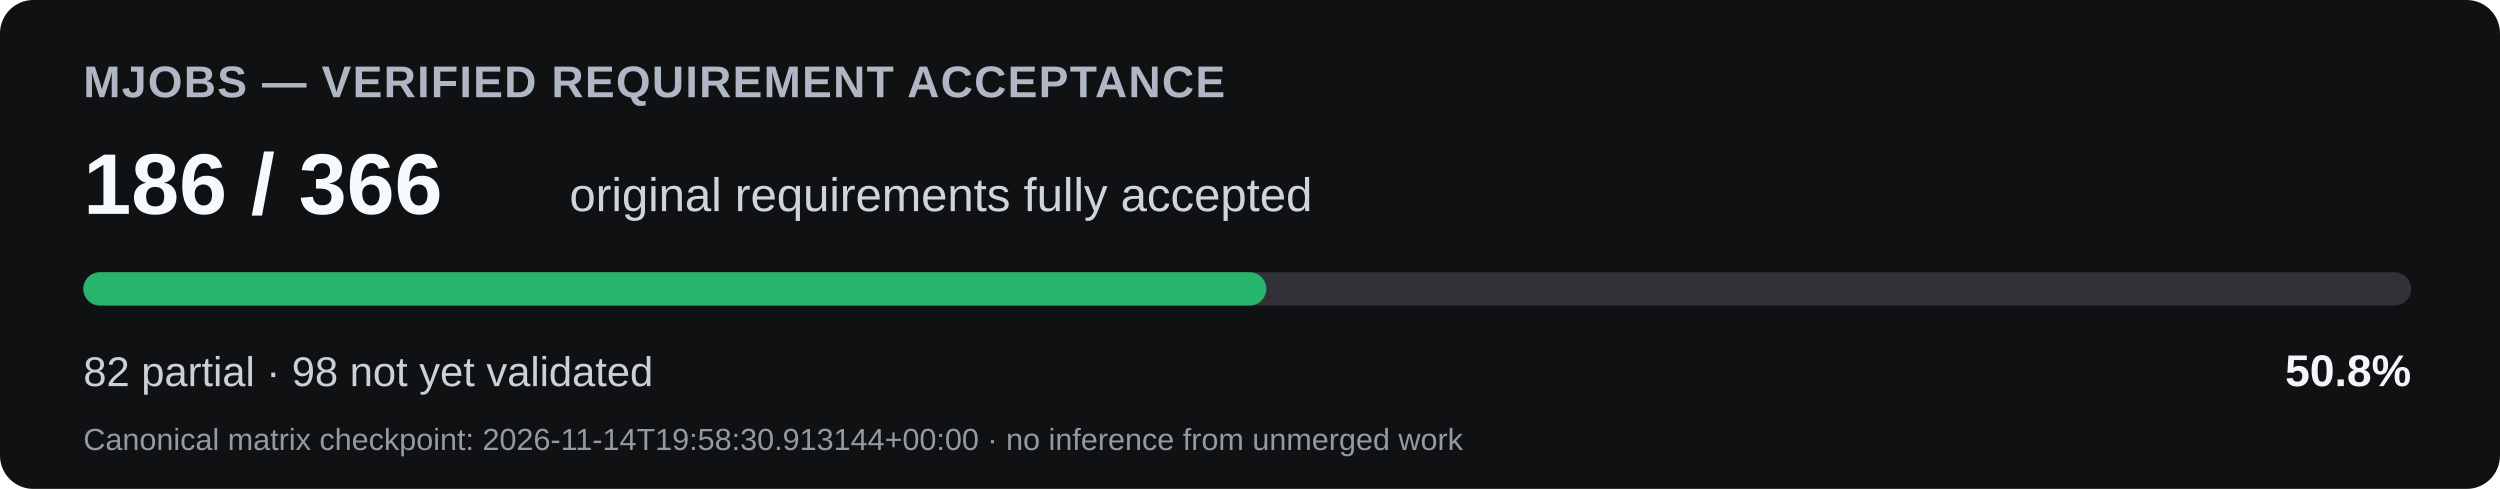
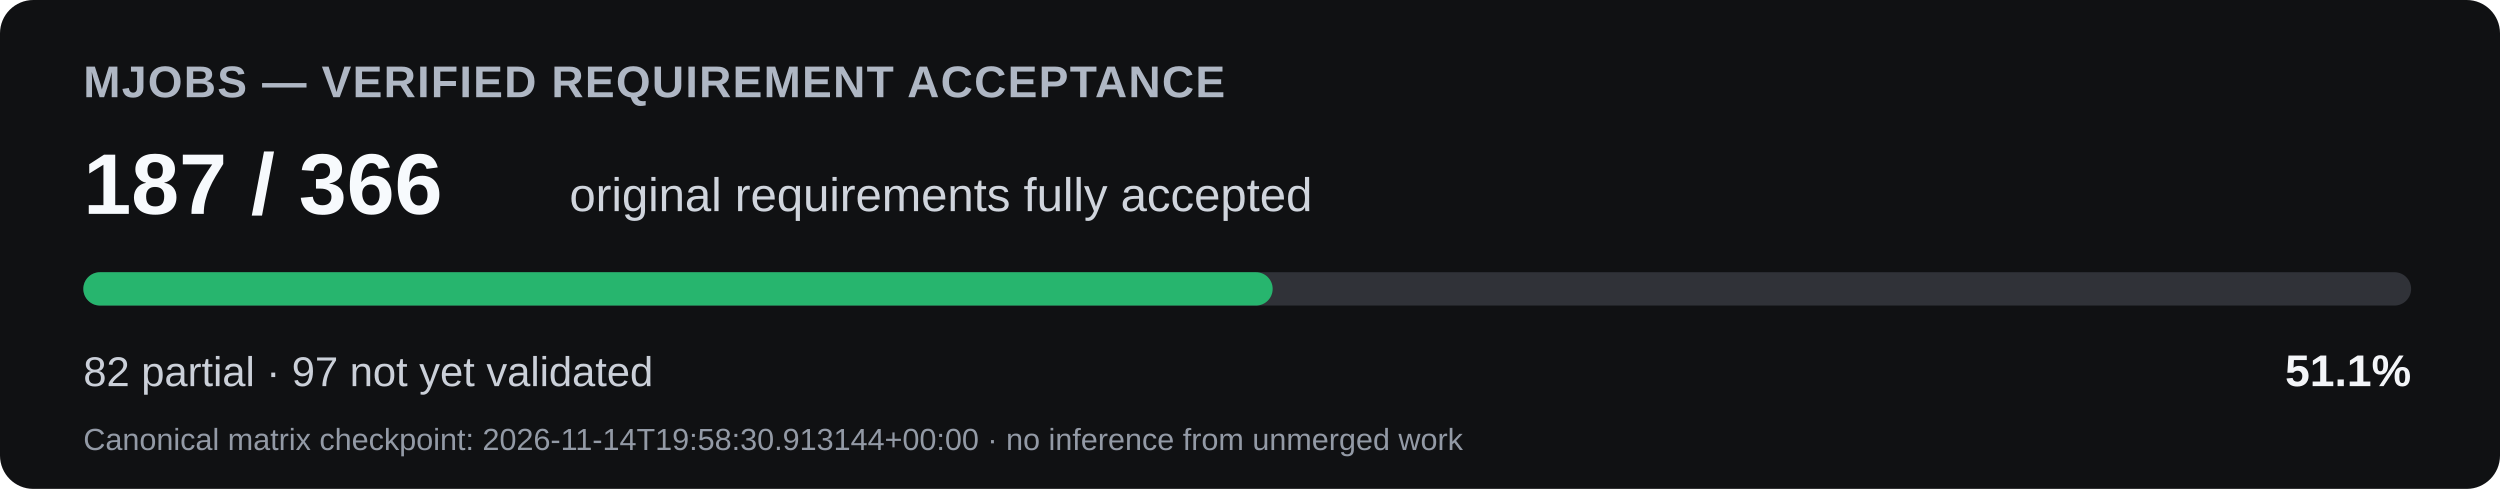
- <svg xmlns="http://www.w3.org/2000/svg" role="img" aria-label="MJobs accepted 186 of 366 requirements; 82 partial, 98 not run, 50.8% accepted; matrix as of 2026-11-14T19:58:30.913144+00:00" viewBox="0 0 900 176" width="900" height="176">
+ <svg xmlns="http://www.w3.org/2000/svg" role="img" aria-label="MJobs accepted 187 of 366 requirements; 82 partial, 97 not run, 51.1% accepted; matrix as of 2026-11-14T19:58:30.913144+00:00" viewBox="0 0 900 176" width="900" height="176">
  <rect x="0" y="0" width="900" height="176" rx="12" fill="#101113" />
  <g font-family="-apple-system,BlinkMacSystemFont,Segoe UI,Arial,sans-serif">
    <text x="30" y="35" font-size="16" font-weight="600" letter-spacing="0.5" fill="#AFB7C4">MJOBS — VERIFIED REQUIREMENT ACCEPTANCE</text>
-     <text x="30" y="77" font-size="31" font-weight="700" fill="#F7FAFD">186 / 366</text>
+     <text x="30" y="77" font-size="31" font-weight="700" fill="#F7FAFD">187 / 366</text>
    <text x="205" y="76" font-size="17" fill="#D0D5DD">original requirements fully accepted</text>
    <rect x="30" y="98" width="838" height="12" rx="6" fill="#303238" />
-     <rect x="30" y="98" width="425.87" height="12" rx="6" fill="#27B56E" />
-     <text x="30" y="139" font-size="15" fill="#CBD0D9">82 partial · 98 not yet validated</text>
-     <text x="868" y="139" text-anchor="end" font-size="16" font-weight="700" fill="#F3F5F8">50.8%</text>
+     <rect x="30" y="98" width="428.16" height="12" rx="6" fill="#27B56E" />
+     <text x="30" y="139" font-size="15" fill="#CBD0D9">82 partial · 97 not yet validated</text>
+     <text x="868" y="139" text-anchor="end" font-size="16" font-weight="700" fill="#F3F5F8">51.1%</text>
    <text x="30" y="162" font-size="11" fill="#939AA6">Canonical matrix checkpoint: 2026-11-14T19:58:30.913144+00:00 · no inference from unmerged work</text>
  </g>
</svg>
